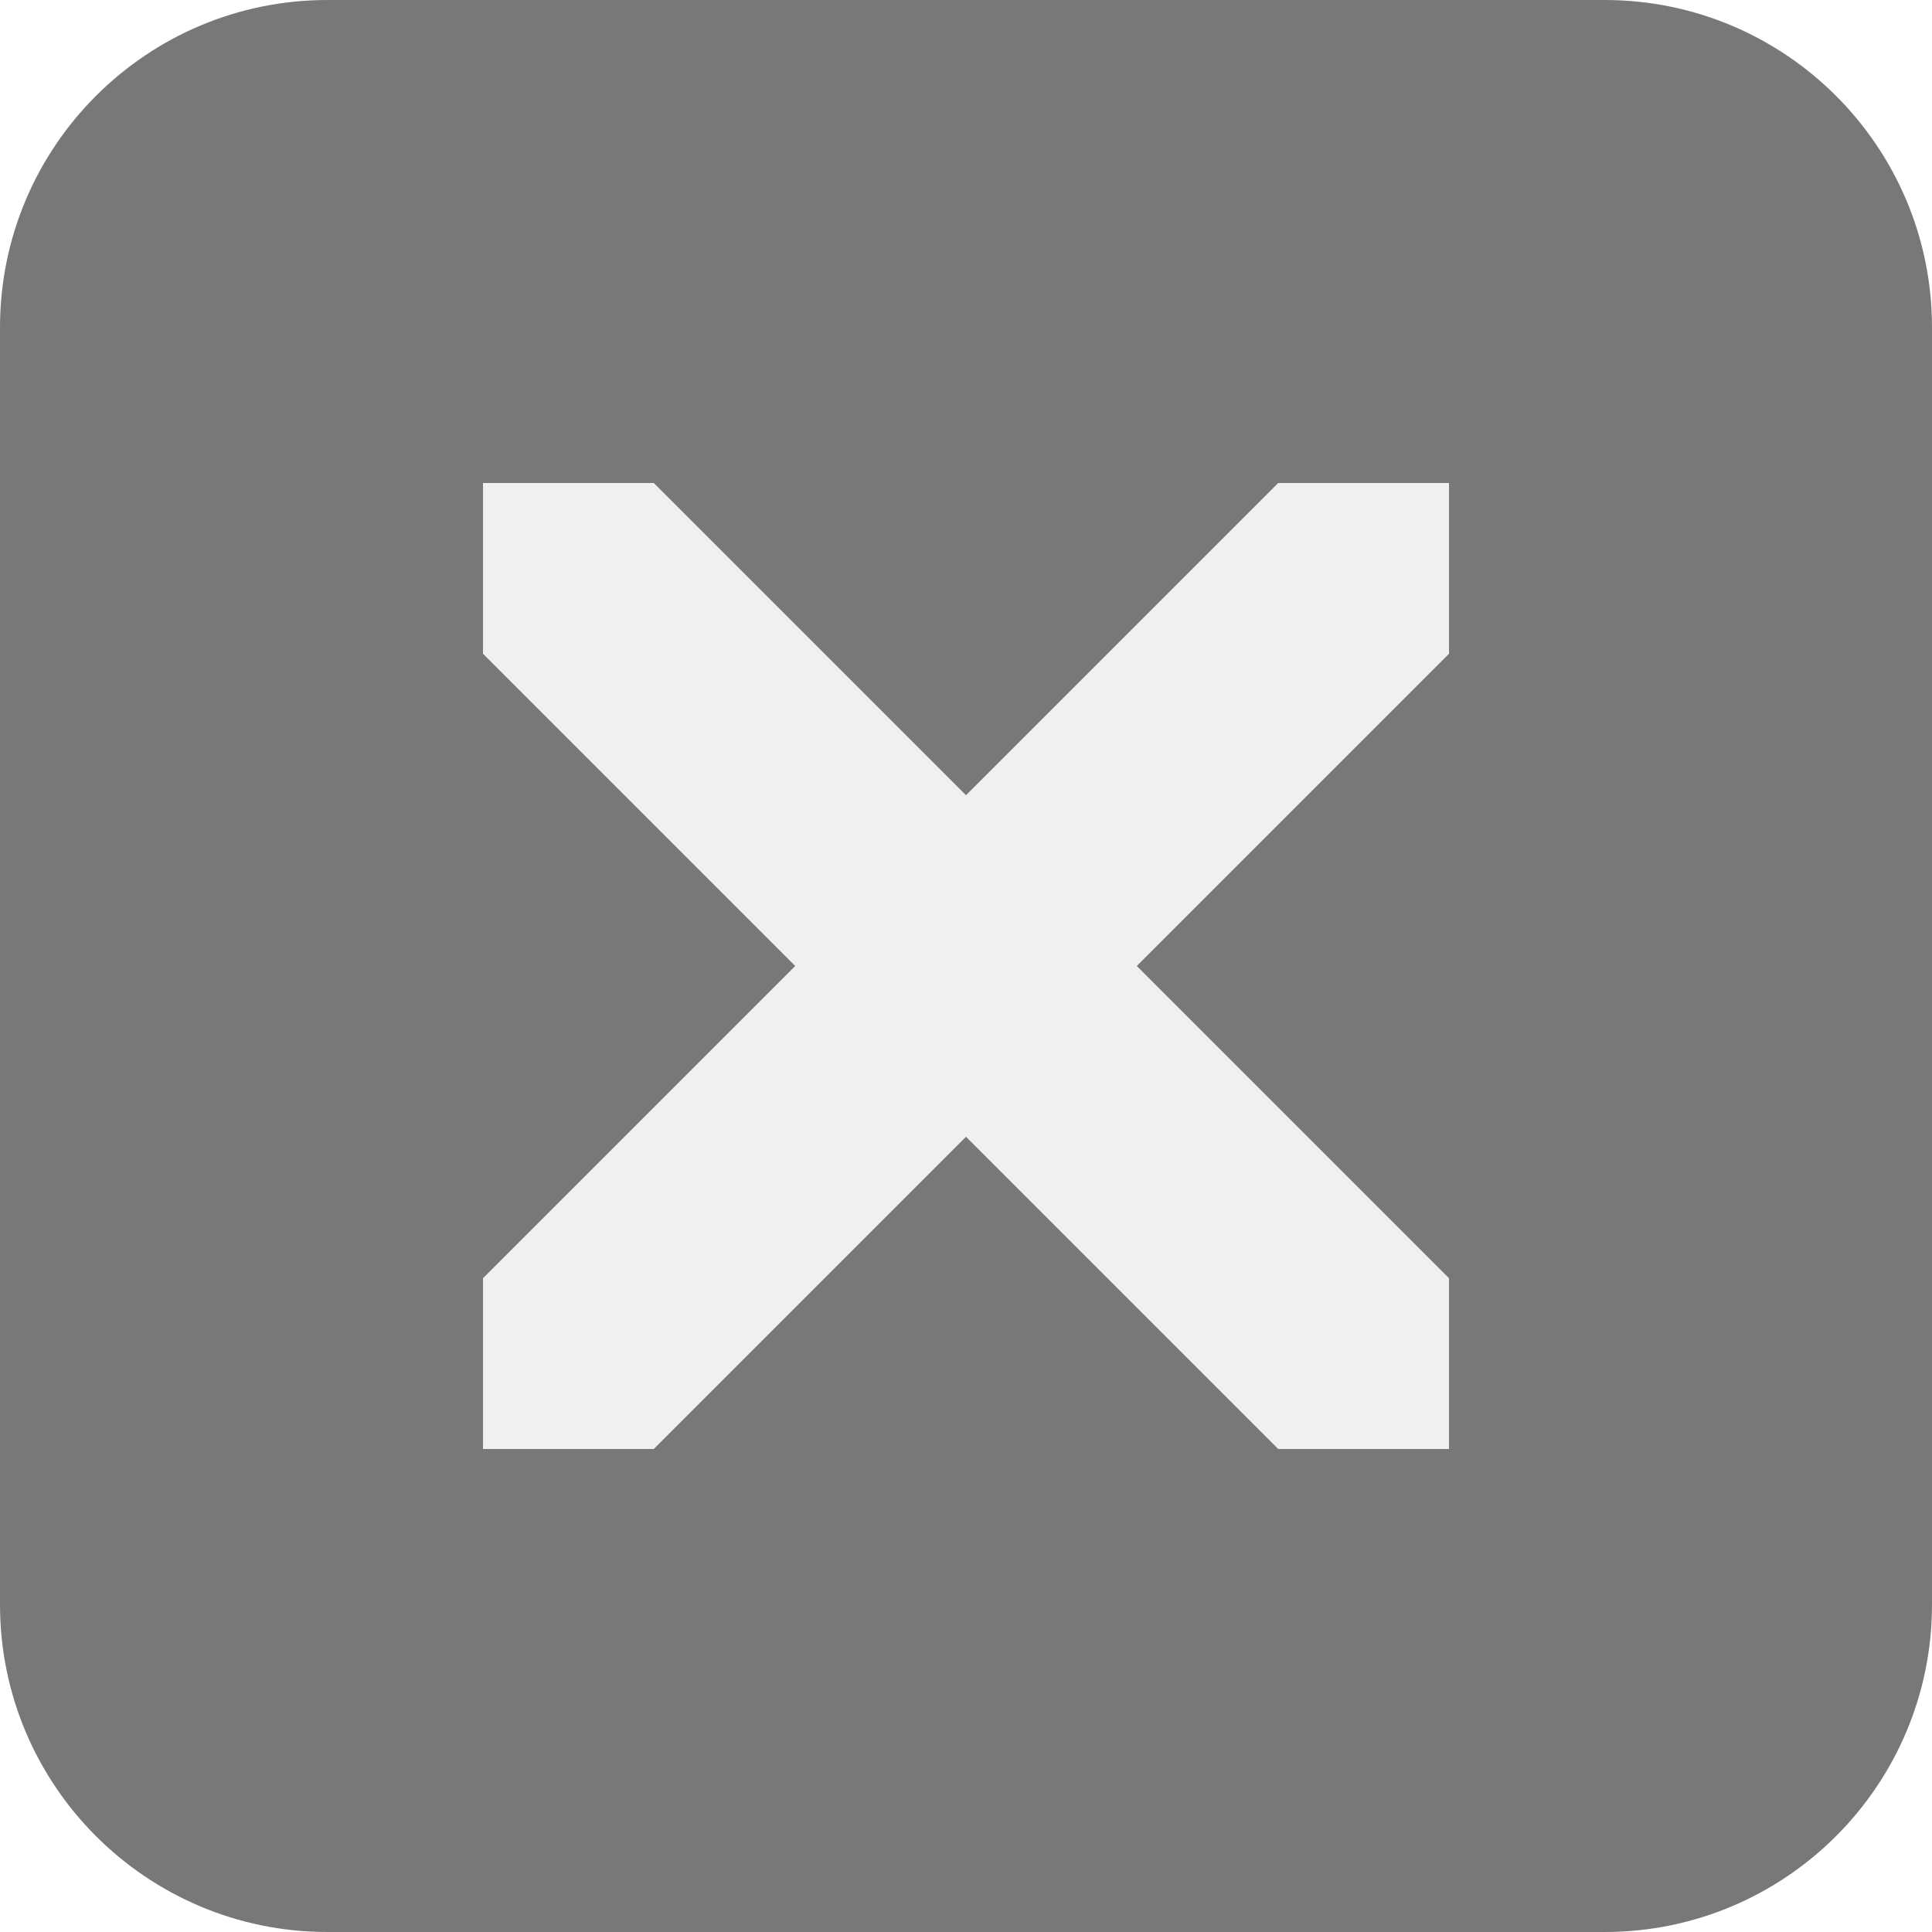
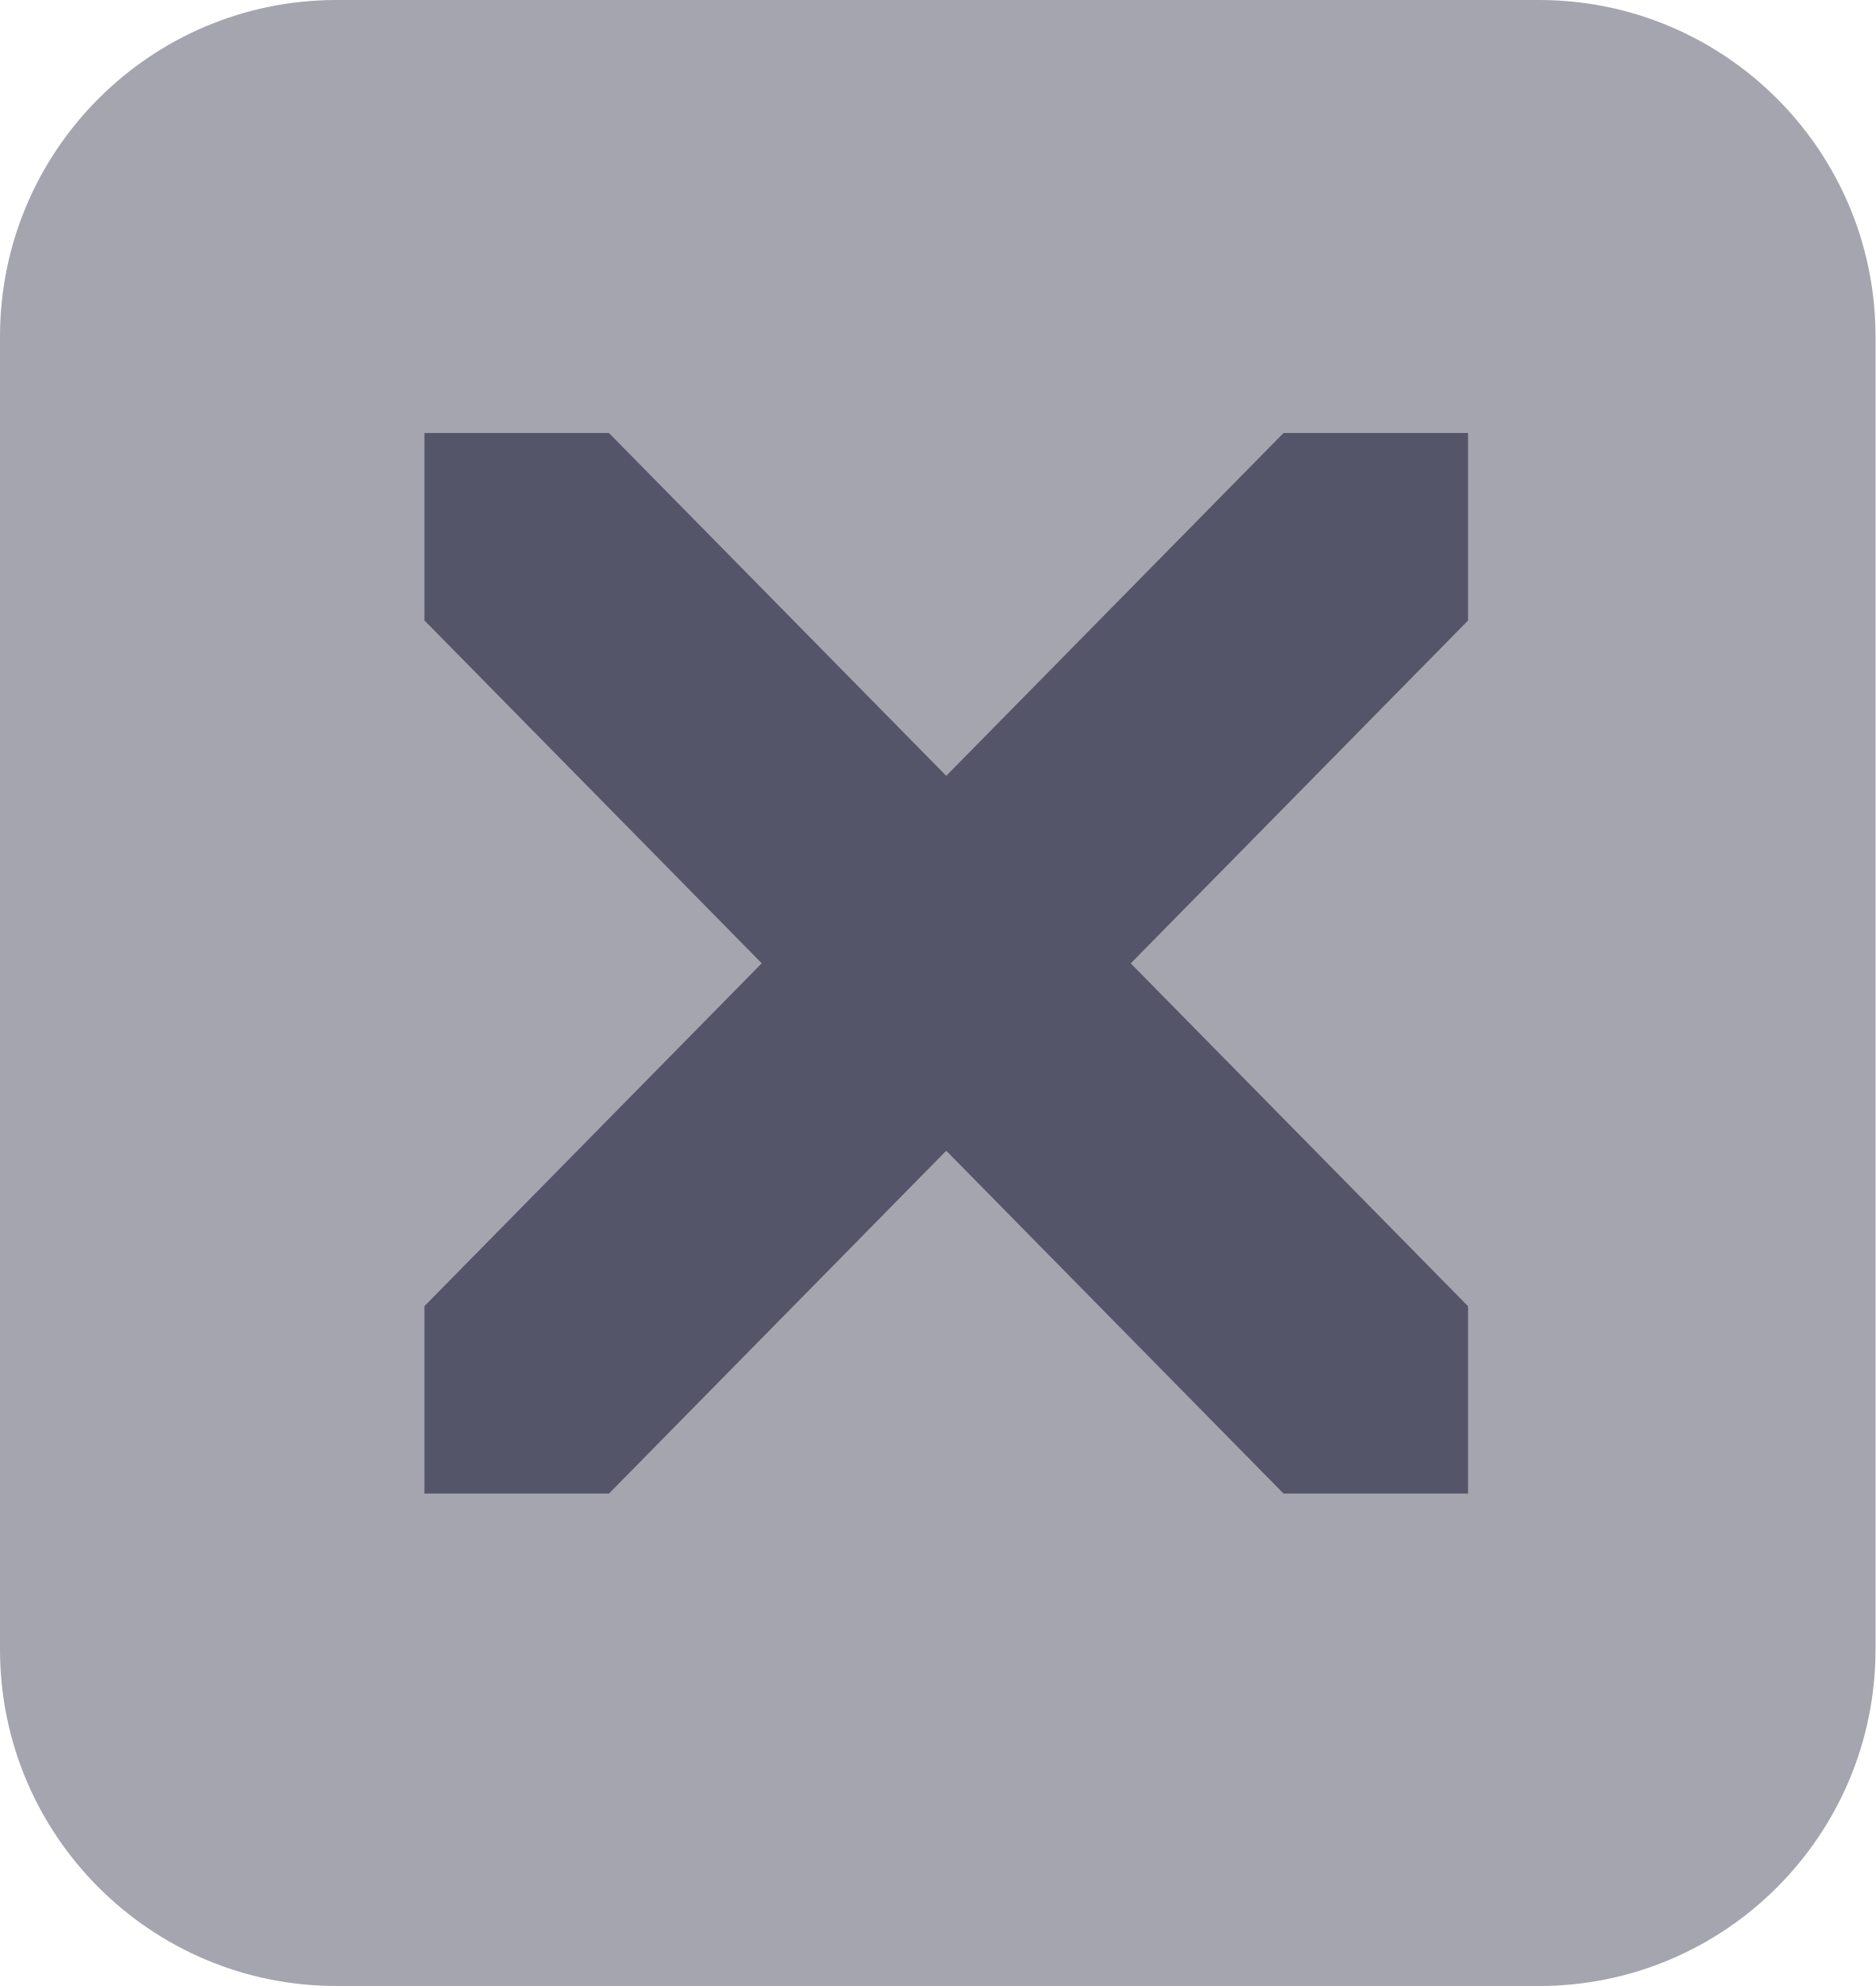
- <svg xmlns="http://www.w3.org/2000/svg" width="20" height="20" version="1.1" viewBox="0 0 20 20" id="svg6">
+ <svg xmlns="http://www.w3.org/2000/svg" width="21.246" height="22.493" version="1.1" viewBox="0 0 21.246 22.493" id="svg6">
  <defs id="defs10" />
-   <rect style="fill:#787878;fill-opacity:1;stroke-width:0.8" id="rect814" width="20" height="20" x="0" y="0" ry="3.39" />
-   <path style="fill:#f0f0f0;fill-opacity:1;stroke-width:2.5" d="m 5,5 v 1.768 l 3.232,3.232 -3.232,3.232 V 15 h 1.768 L 10,11.768 13.232,15 h 1.768 v -1.768 l -3.232,-3.232 3.232,-3.232 v -1.768 h -1.768 l -3.232,3.232 -3.232,-3.232 z" id="path4" />
+   <rect style="fill:#a5a5af;fill-opacity:1;stroke-width:0.874" id="rect814" width="21.246" height="22.493" x="0" y="0" ry="3.812" />
+   <path style="fill:#555569;fill-opacity:1;stroke-width:2.979" d="m 4.808,4.904 v 2.123 l 3.821,3.883 -3.821,3.883 v 2.123 h 2.09 l 3.821,-3.883 3.821,3.883 h 2.09 V 14.794 L 12.809,10.911 16.63,7.028 V 4.904 H 14.54 L 10.719,8.787 6.898,4.904 Z" id="path4" />
</svg>
